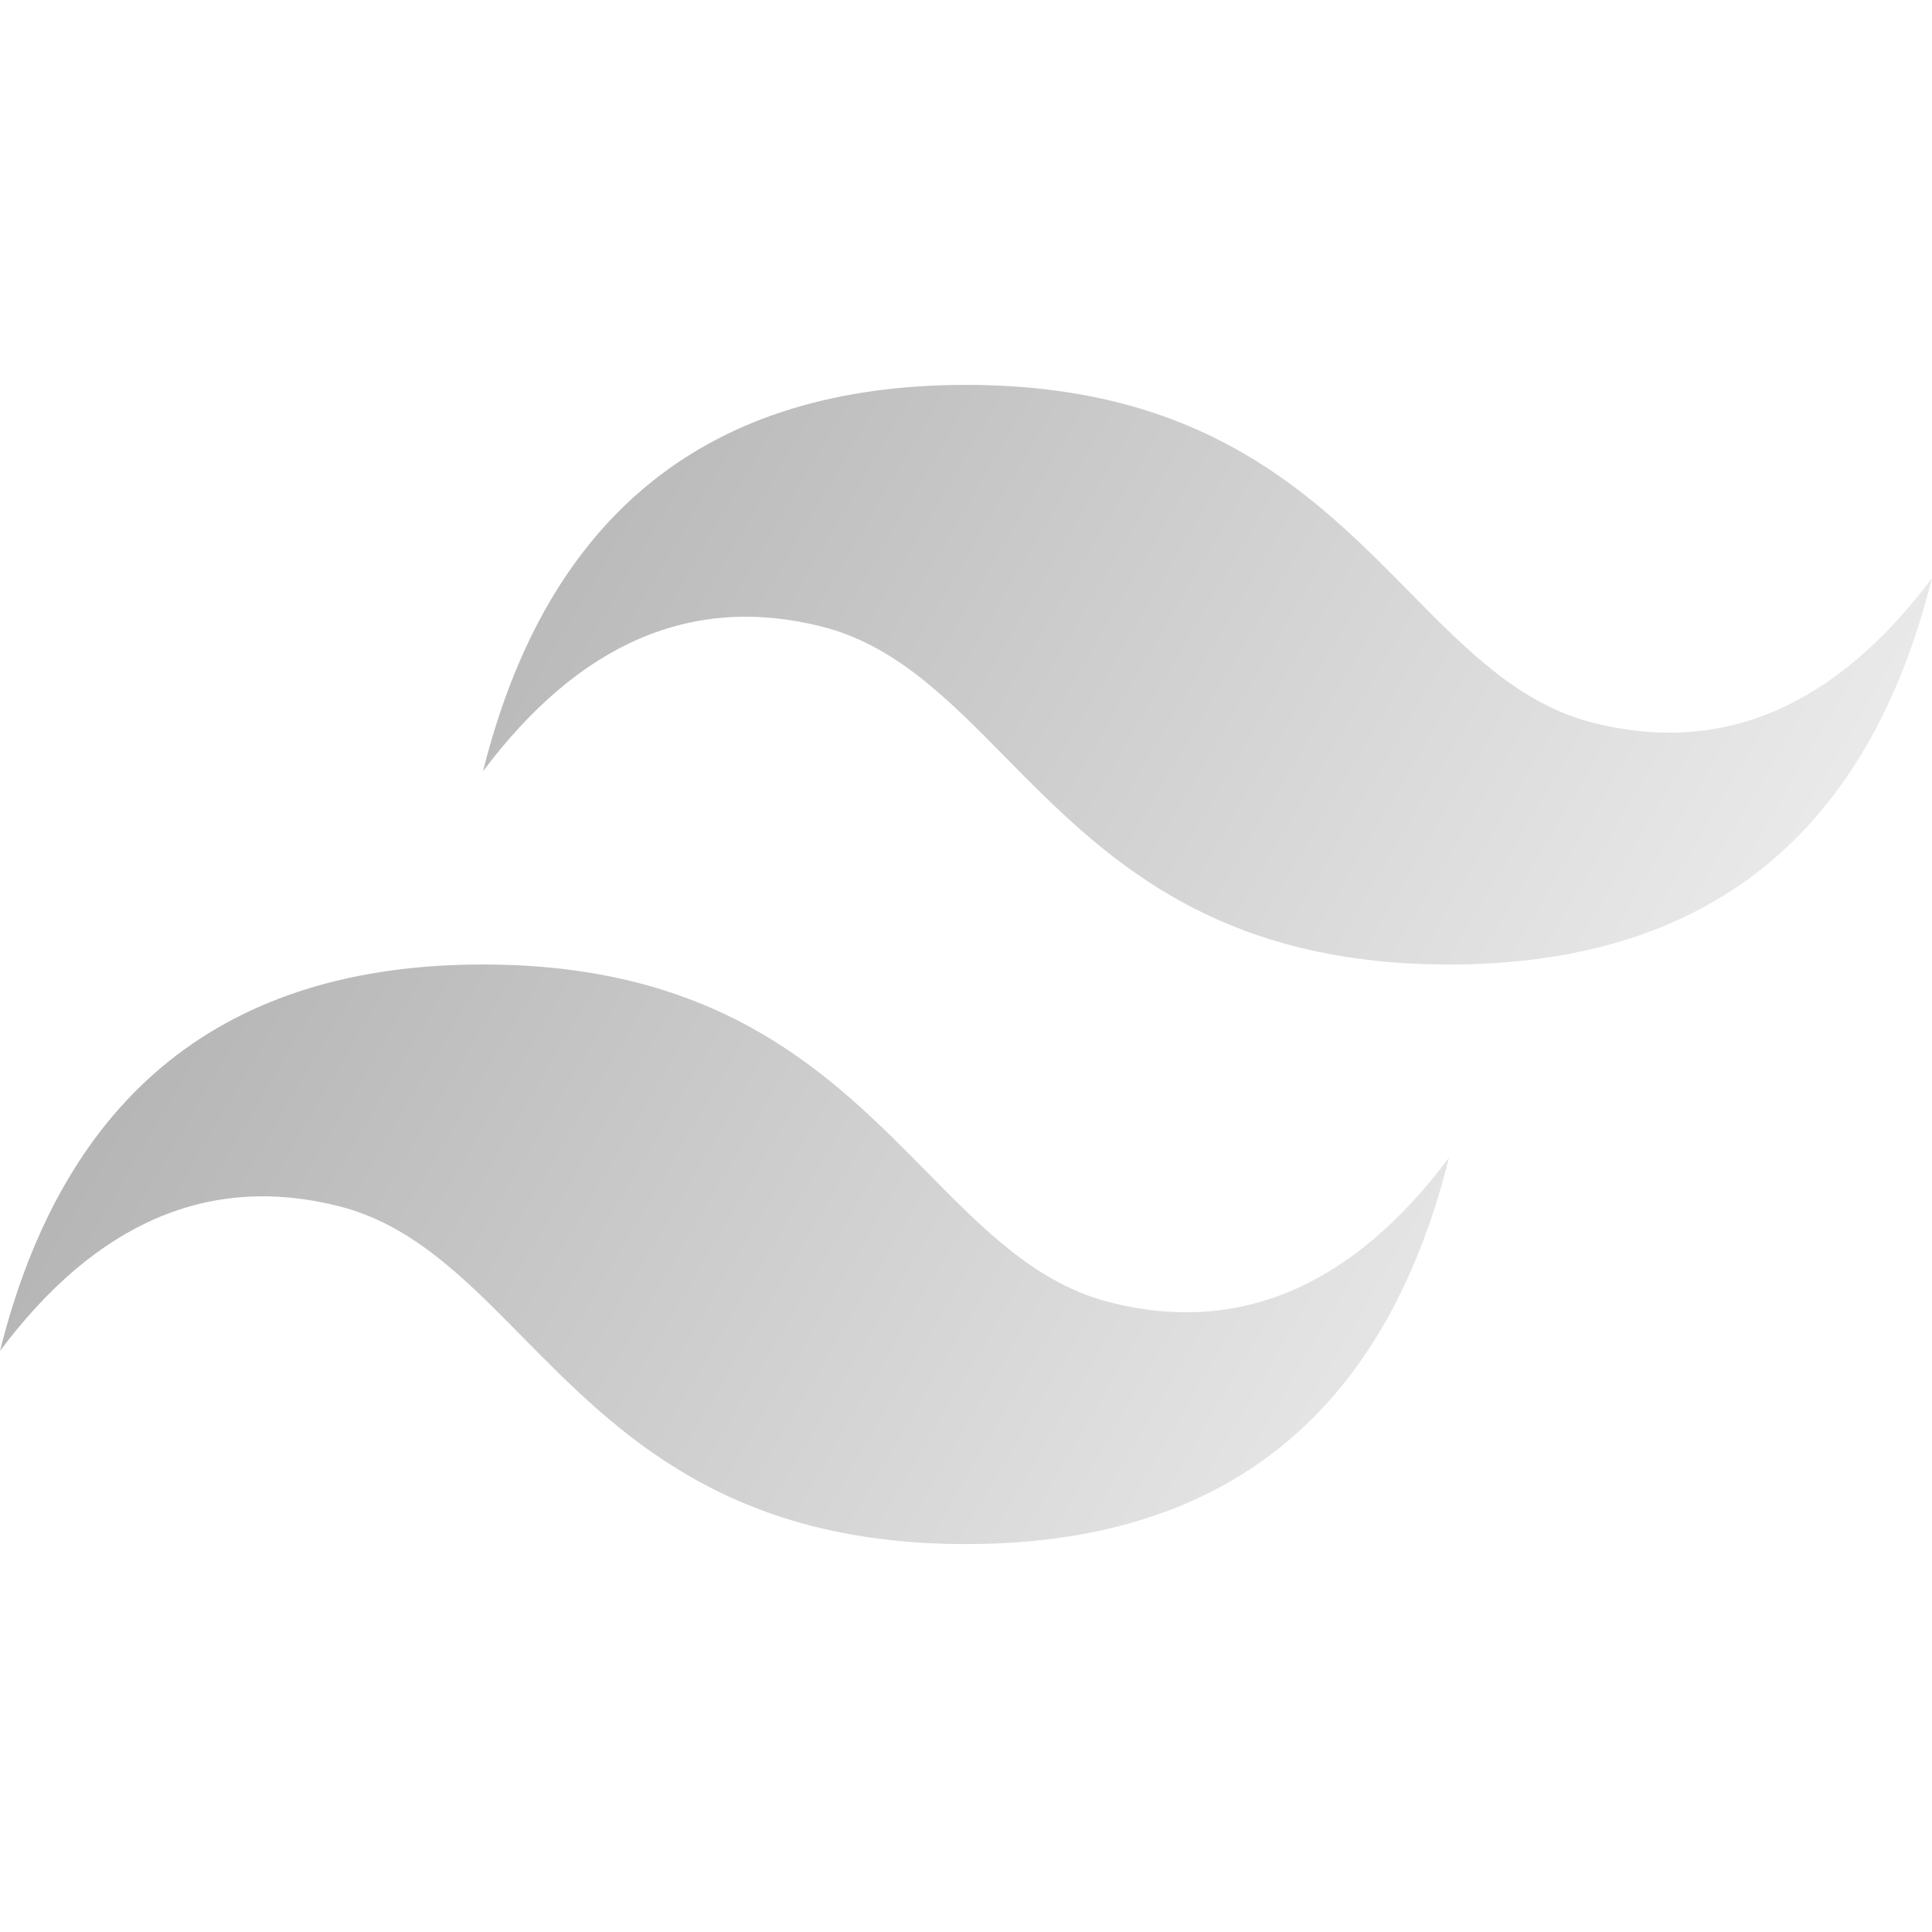
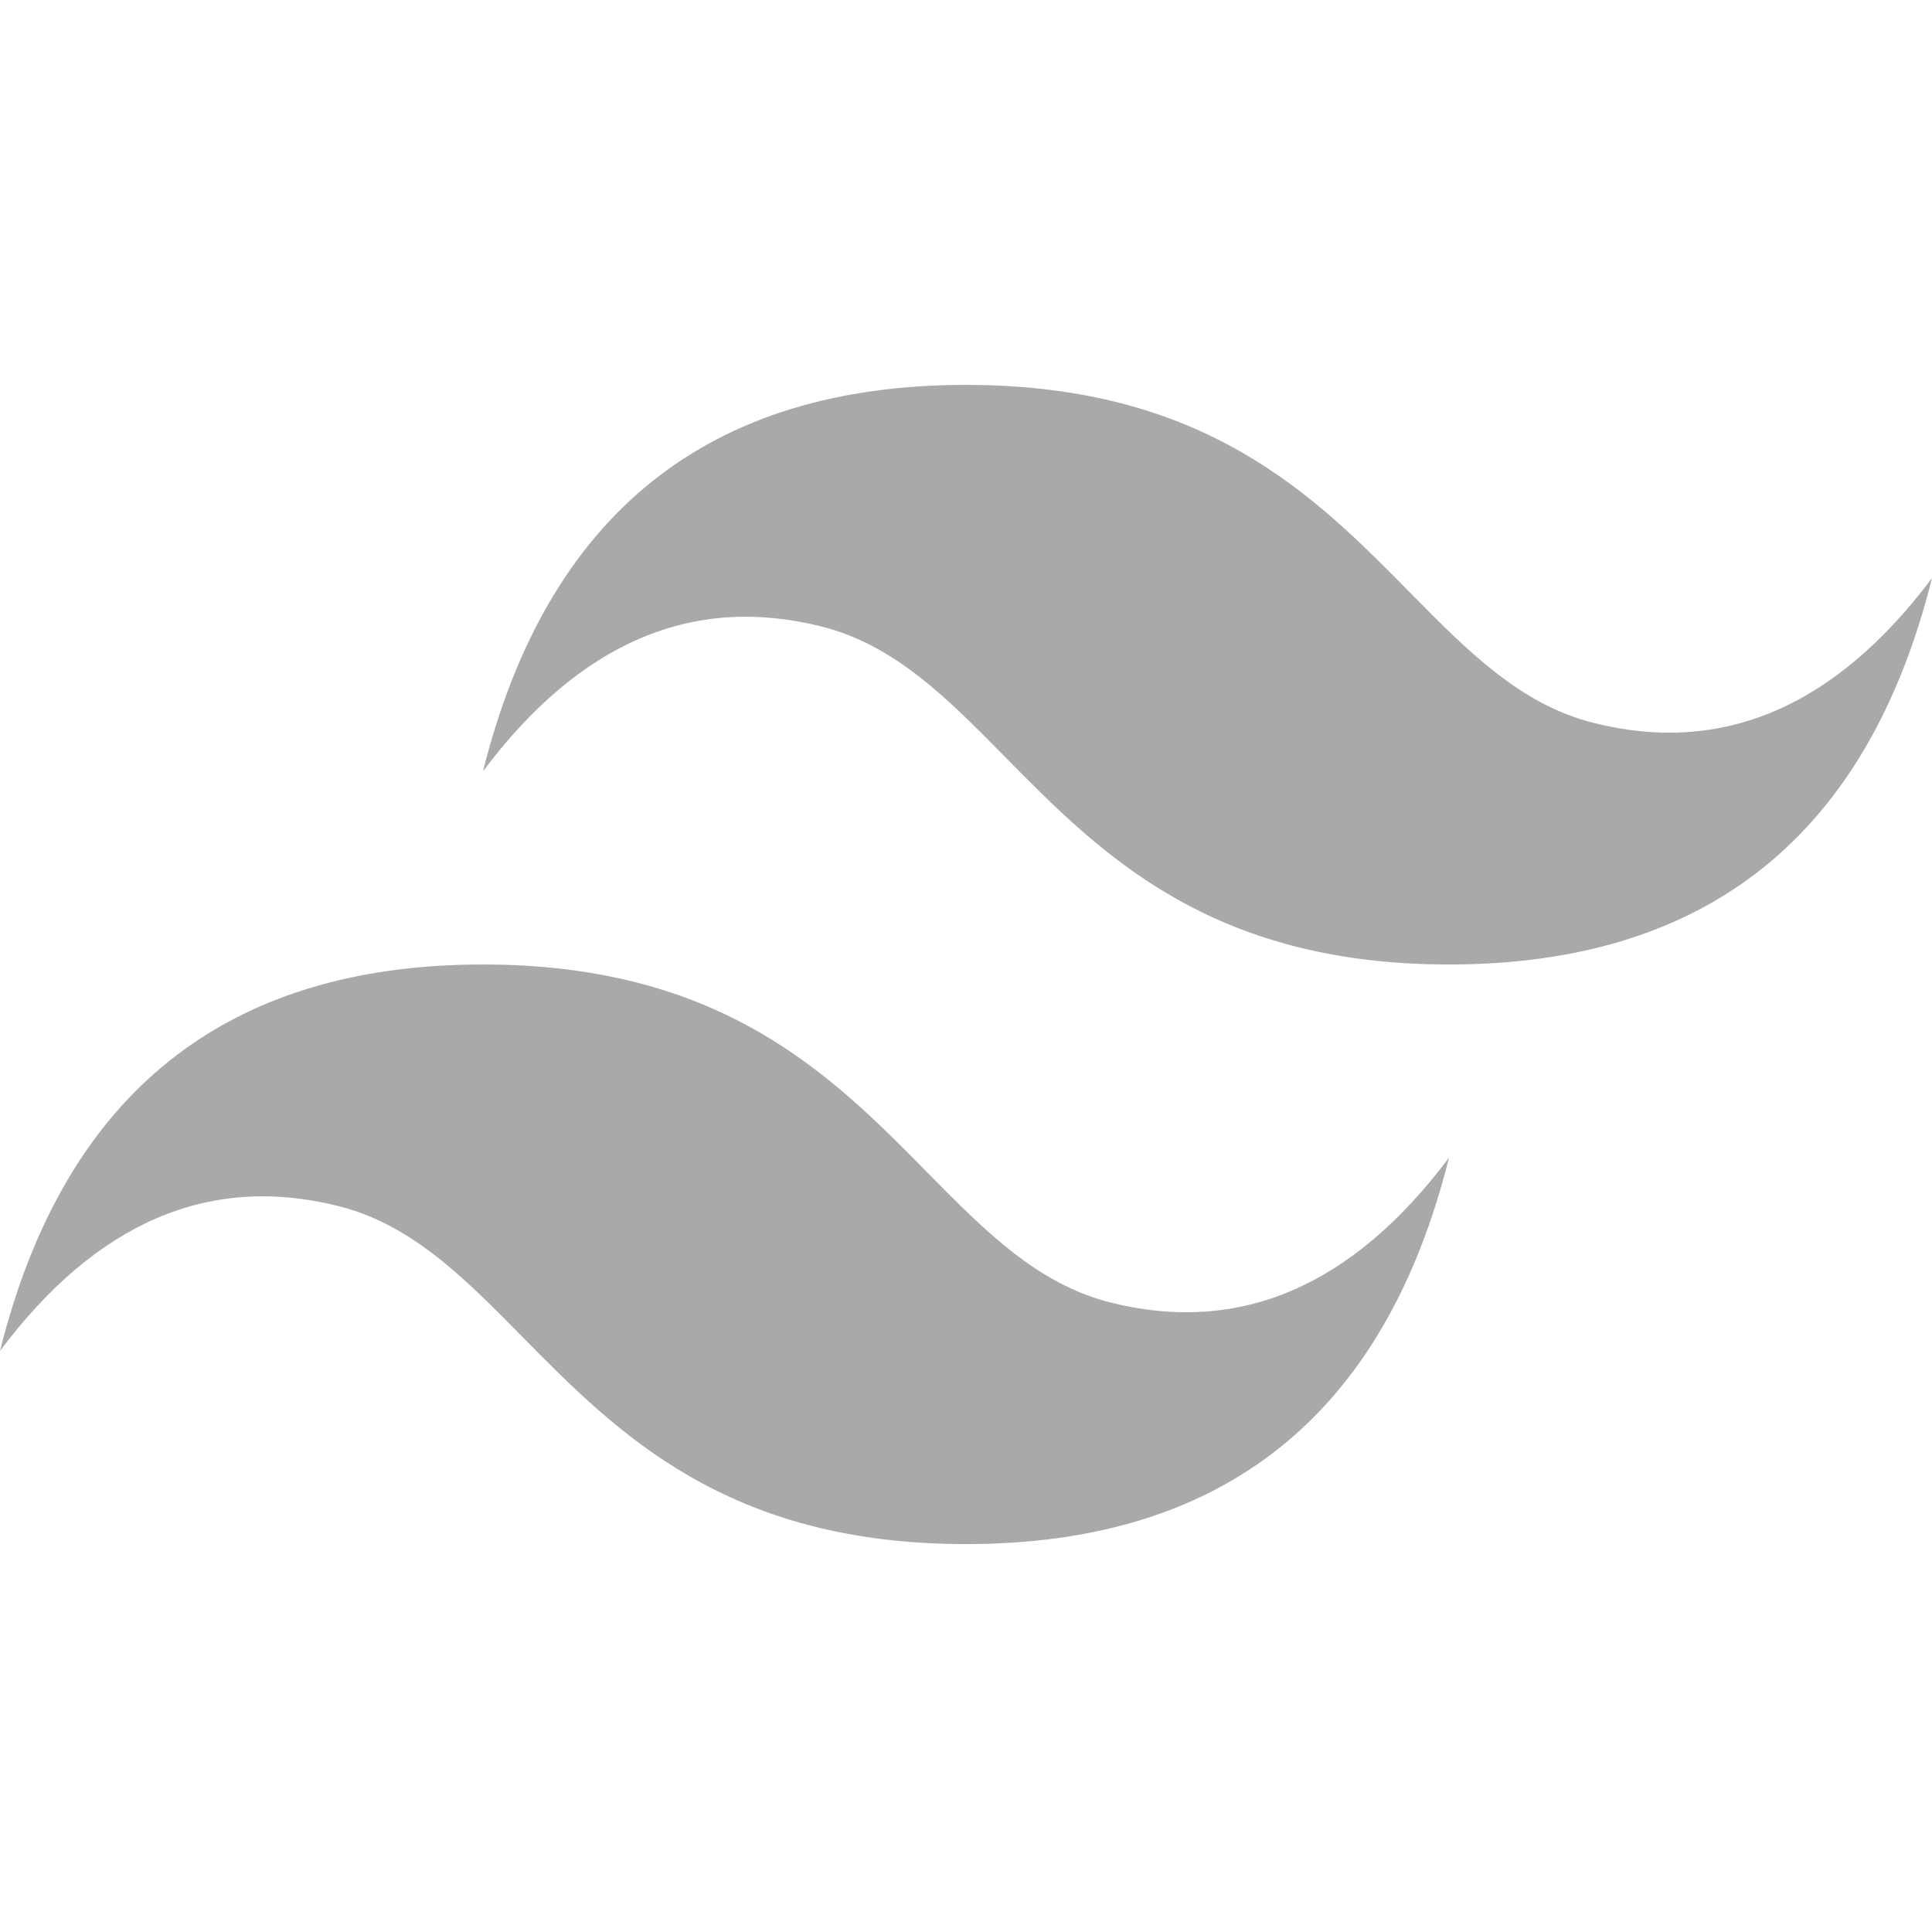
- <svg xmlns="http://www.w3.org/2000/svg" width="24px" height="24px" viewBox="0 -51 256 256" version="1.1" preserveAspectRatio="xMidYMid" fill="#000000">
+ <svg xmlns="http://www.w3.org/2000/svg" width="24px" height="24px" viewBox="0 -51 256 256" version="1.1" preserveAspectRatio="xMidYMid" fill="#A9A9A9">
  <g id="SVGRepo_bgCarrier" stroke-width="0" />
  <g id="SVGRepo_tracerCarrier" stroke-linecap="round" stroke-linejoin="round" />
  <g id="SVGRepo_iconCarrier">
    <defs>
      <linearGradient x1="-2.778%" y1="32%" x2="100%" y2="67.556%" id="linearGradient-1">
        <stop stop-color="#A9A9A9" offset="0%"> </stop>
-         <stop stop-color="#F4F4F4" offset="100%"> </stop>
+         <stop stop-color="#A9A9A9" offset="100%"> </stop>
      </linearGradient>
    </defs>
    <g>
-       <path d="M128,-1.0658141e-14 C93.867,-1.0658141e-14 72.533,17.067 64,51.2 C76.8,34.133 91.733,27.733 108.8,32 C118.537,34.434 125.497,41.499 133.201,49.318 C145.751,62.057 160.275,76.8 192,76.8 C226.133,76.8 247.467,59.733 256,25.6 C243.2,42.667 228.267,49.067 211.2,44.8 C201.463,42.366 194.503,35.301 186.799,27.482 C174.249,14.743 159.725,-1.0658141e-14 128,-1.0658141e-14 Z M64,76.8 C29.867,76.8 8.533,93.867 0,128 C12.8,110.933 27.733,104.533 44.8,108.8 C54.537,111.234 61.497,118.299 69.201,126.118 C81.751,138.857 96.275,153.6 128,153.6 C162.133,153.6 183.467,136.533 192,102.4 C179.2,119.467 164.267,125.867 147.2,121.6 C137.463,119.166 130.503,112.101 122.799,104.282 C110.249,91.543 95.725,76.8 64,76.8 Z" fill="url(#linearGradient-1)"> </path>
+       <path d="M128,-1.0658141e-14 C93.867,-1.0658141e-14 72.533,17.067 64,51.2 C76.8,34.133 91.733,27.733 108.8,32 C118.537,34.434 125.497,41.499 133.201,49.318 C145.751,62.057 160.275,76.8 192,76.8 C226.133,76.8 247.467,59.733 256,25.6 C243.2,42.667 228.267,49.067 211.2,44.8 C201.463,42.366 194.503,35.301 186.799,27.482 C174.249,14.743 159.725,-1.0658141e-14 128,-1.0658141e-14 Z M64,76.8 C29.867,76.8 8.533,93.867 0,128 C12.8,110.933 27.733,104.533 44.8,108.8 C54.537,111.234 61.497,118.299 69.201,126.118 C81.751,138.857 96.275,153.6 128,153.6 C162.133,153.6 183.467,136.533 192,102.4 C179.2,119.467 164.267,125.867 147.2,121.6 C137.463,119.166 130.503,112.101 122.799,104.282 C110.249,91.543 95.725,76.8 64,76.8 Z"> </path>
    </g>
  </g>
</svg>
